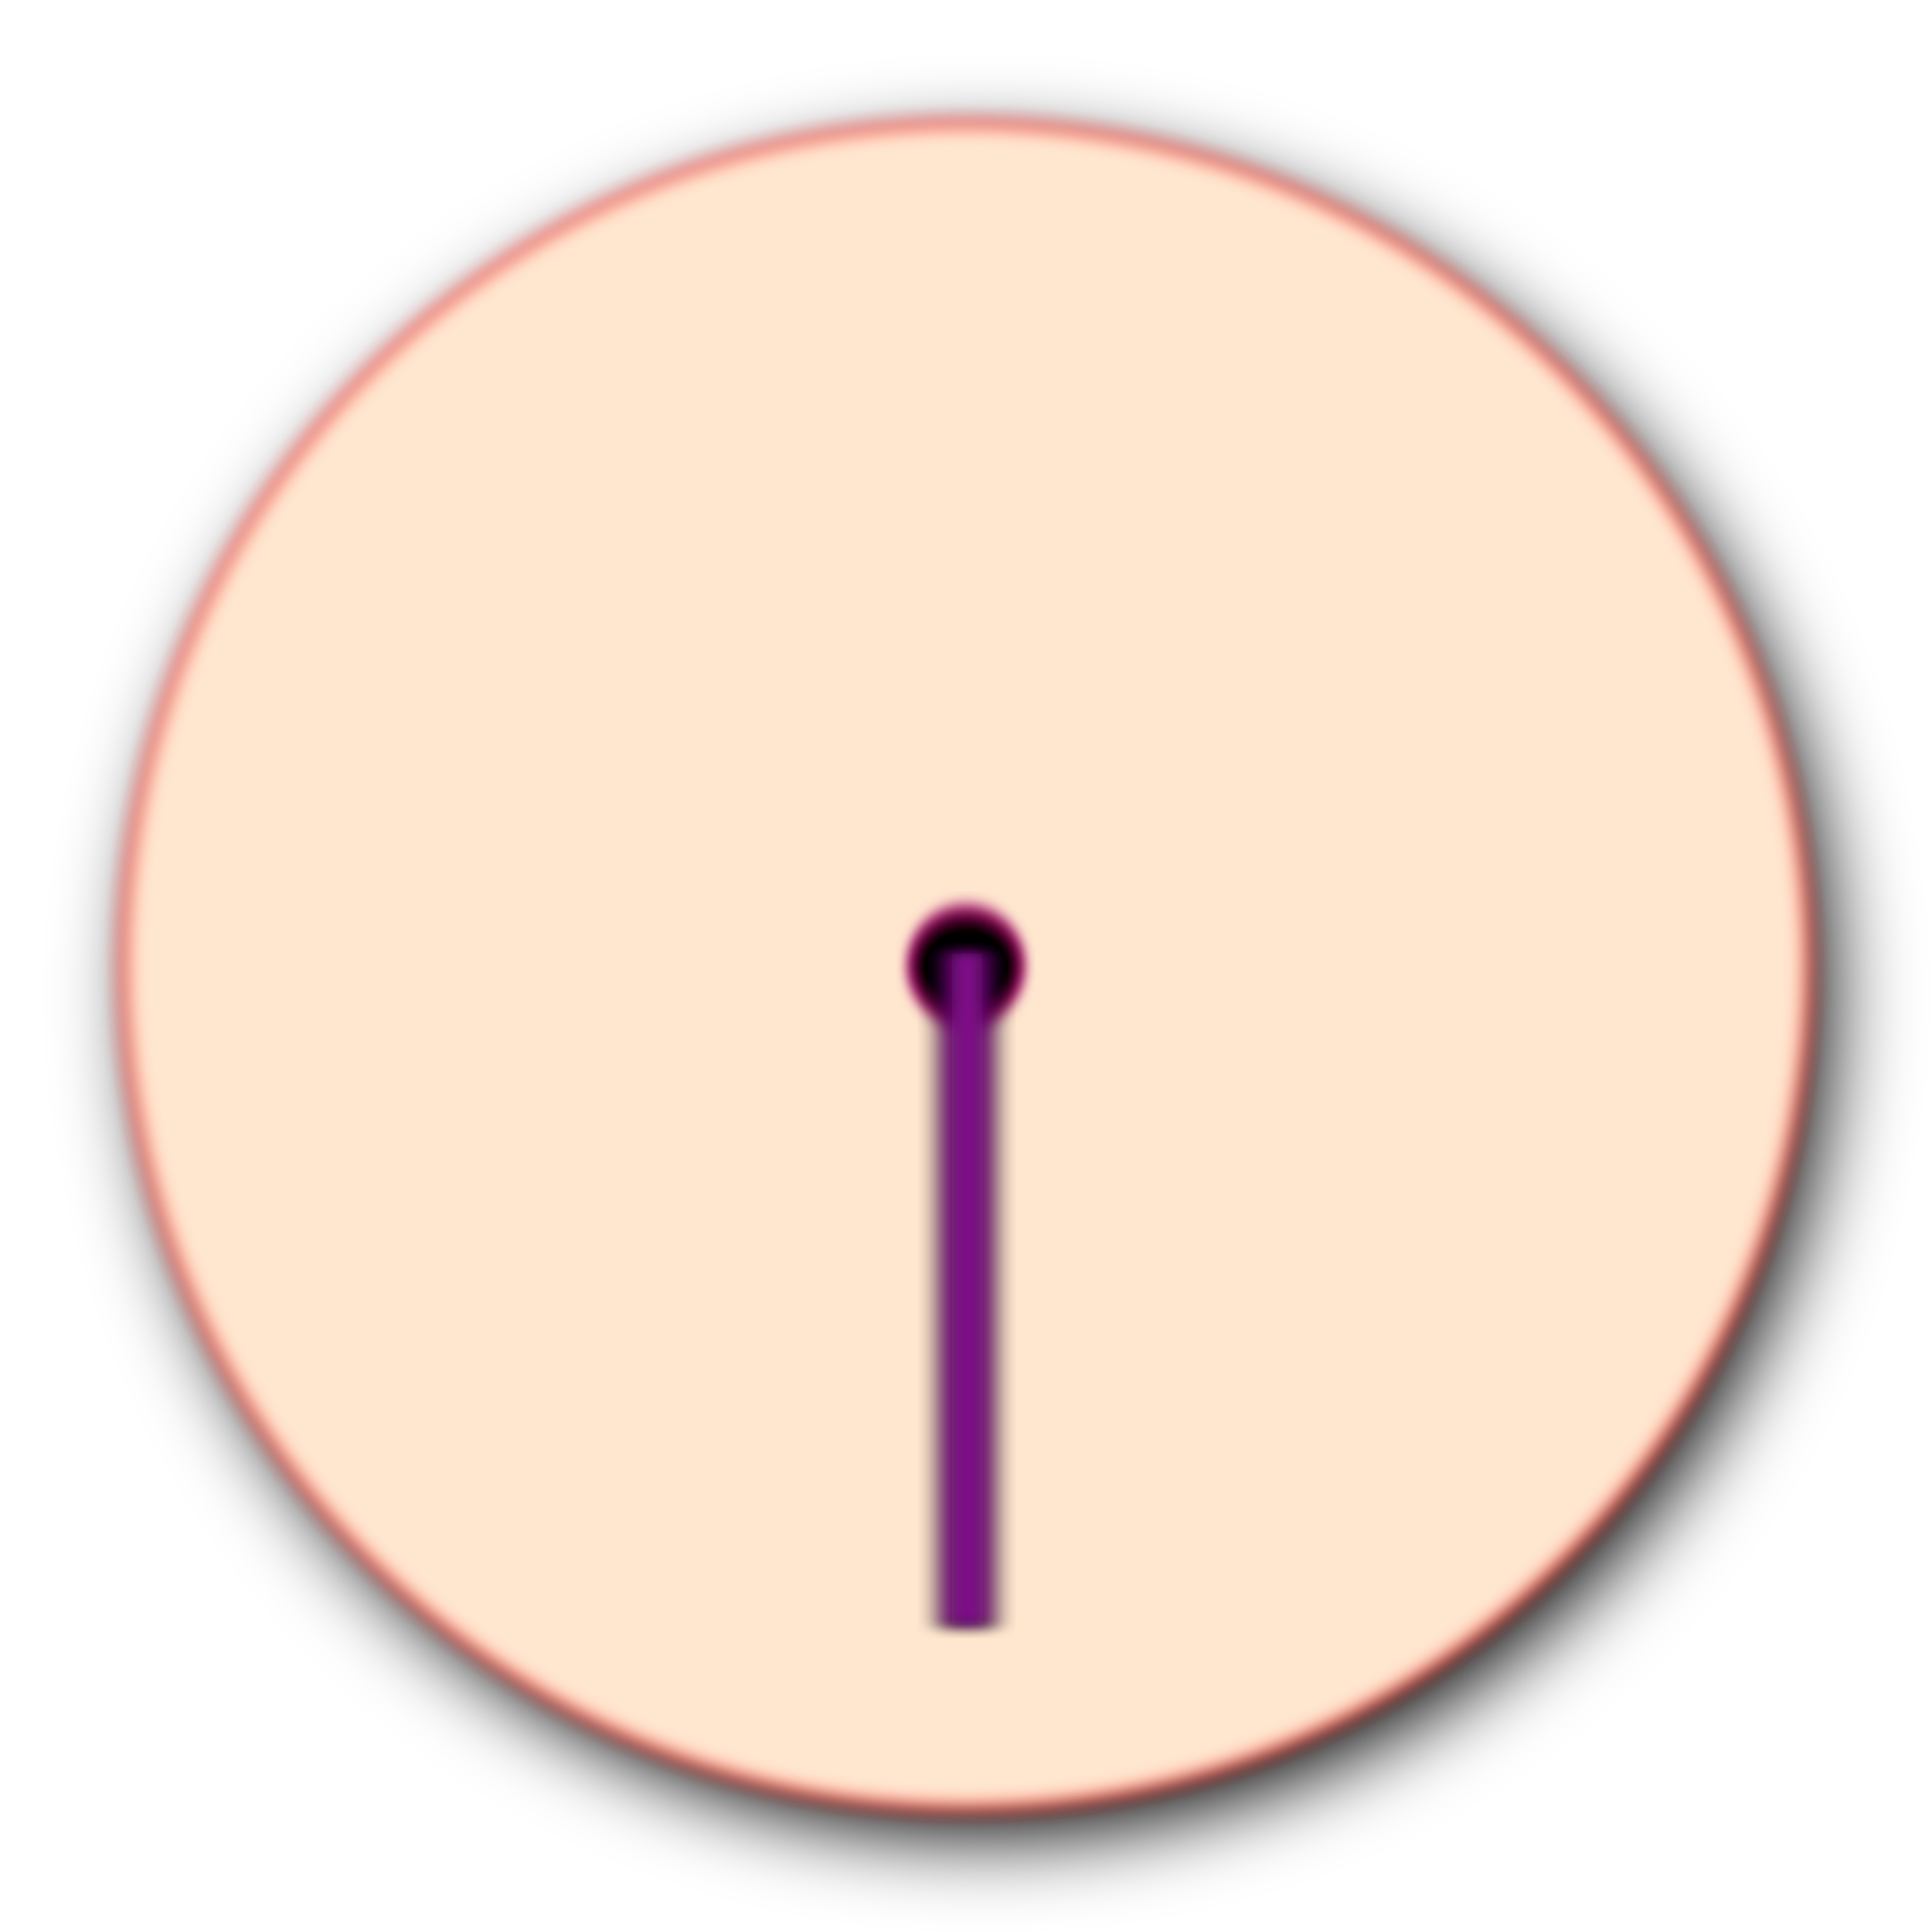
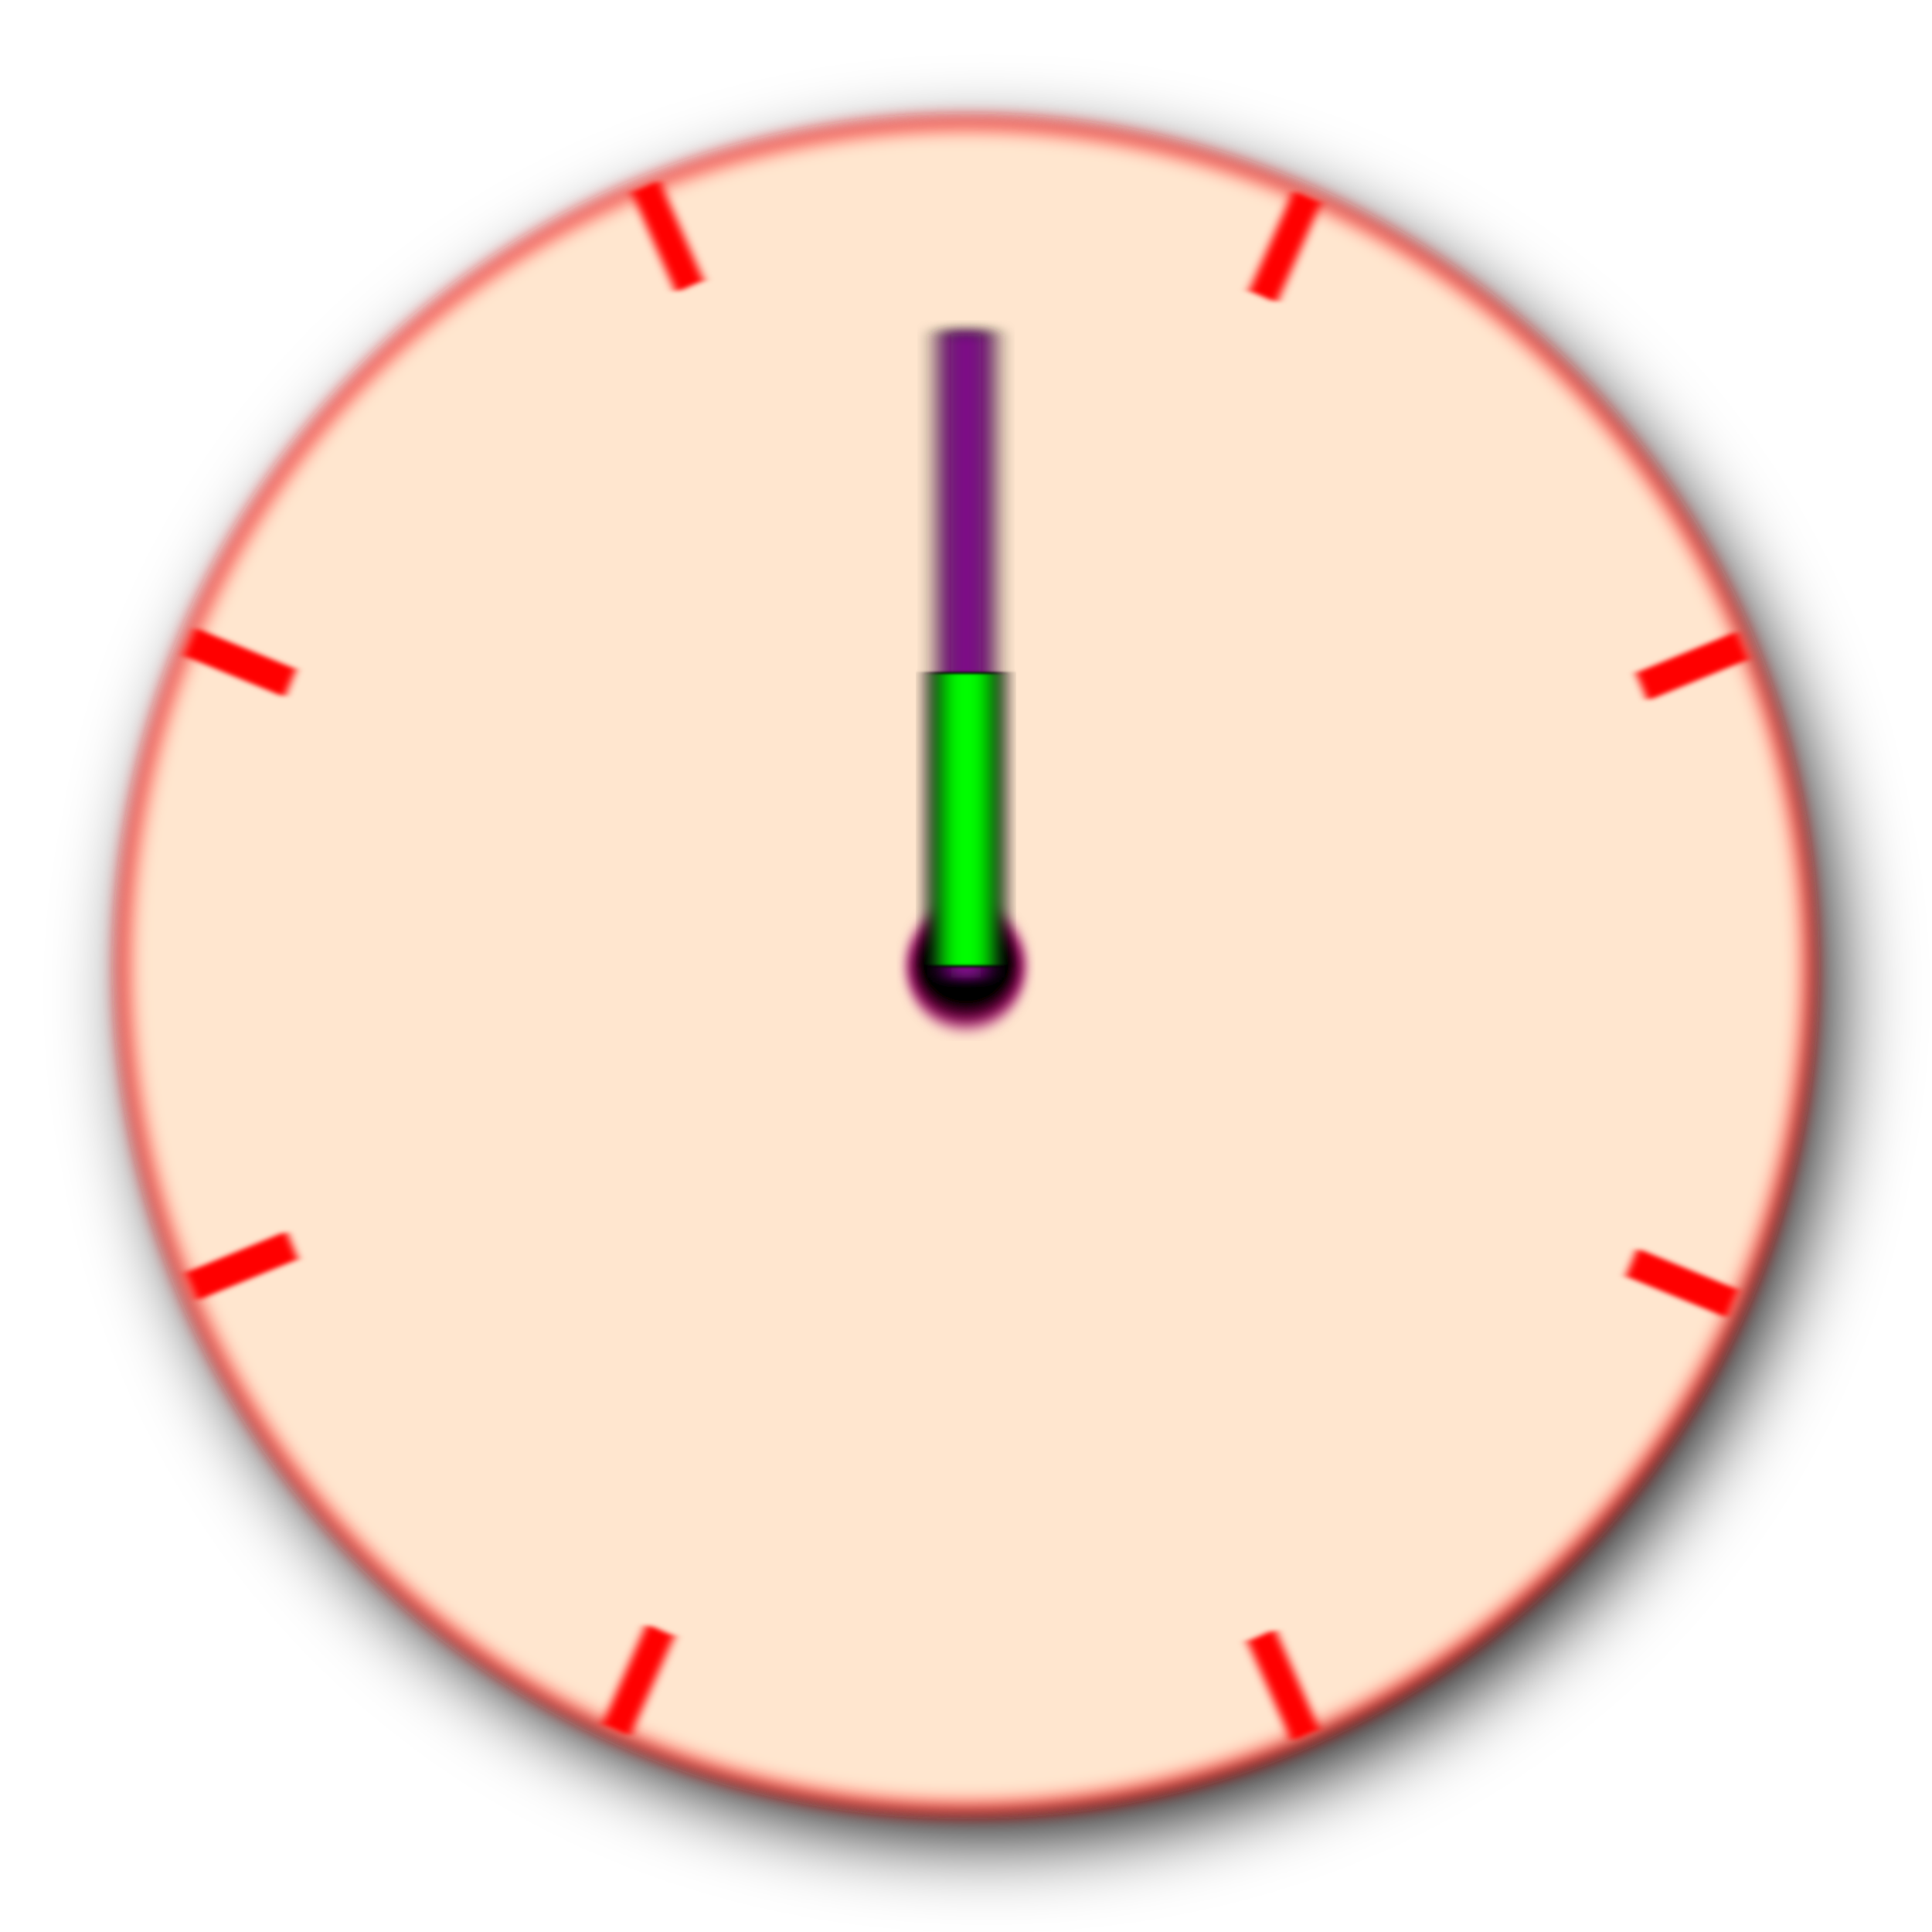
<svg xmlns="http://www.w3.org/2000/svg" width="800" height="800" id="svg2" version="1.1">
  <defs id="defs4">
    <filter id="filter3939">
      <feGaussianBlur stdDeviation="2.896" id="feGaussianBlur3941" />
    </filter>
    <filter id="filter3997" x="-0.11" width="1.221" y="-0.158" height="1.316">
      <feGaussianBlur stdDeviation="3.254" id="feGaussianBlur3999" />
    </filter>
    <filter id="filter4105">
      <feGaussianBlur stdDeviation="14.482" id="feGaussianBlur4107" />
    </filter>
-     <filter id="filter4119" x="-0.612" width="2.224" y="-0.019" height="1.037">
-       <feGaussianBlur stdDeviation="2.55" id="feGaussianBlur4121" />
+     <filter id="filter4258" x="-0.077" width="1.155" y="-0.126" height="1.252">
+       <feGaussianBlur stdDeviation="1.498" id="feGaussianBlur4260" />
+     </filter>
+     <filter color-interpolation-filters="sRGB" id="filter4258-6" x="-0.077" width="1.155" y="-0.126" height="1.252">
+       <feGaussianBlur stdDeviation="1.498" id="feGaussianBlur4260-0" />
+     </filter>
+     <filter color-interpolation-filters="sRGB" id="filter4258-6-2" x="-0.077" width="1.155" y="-0.126" height="1.252">
+       <feGaussianBlur stdDeviation="1.498" id="feGaussianBlur4260-0-6" />
+     </filter>
+     <filter color-interpolation-filters="sRGB" id="filter4258-8" x="-0.077" width="1.155" y="-0.126" height="1.252">
+       <feGaussianBlur stdDeviation="1.498" id="feGaussianBlur4260-7" />
+     </filter>
+     <filter color-interpolation-filters="sRGB" id="filter4258-8-2" x="-0.077" width="1.155" y="-0.126" height="1.252">
+       <feGaussianBlur stdDeviation="1.498" id="feGaussianBlur4260-7-0" />
+     </filter>
+     <filter color-interpolation-filters="sRGB" id="filter4258-8-2-3" x="-0.077" width="1.155" y="-0.126" height="1.252">
+       <feGaussianBlur stdDeviation="1.498" id="feGaussianBlur4260-7-0-7" />
+     </filter>
+     <filter color-interpolation-filters="sRGB" id="filter4258-8-2-3-9" x="-0.077" width="1.155" y="-0.126" height="1.252">
+       <feGaussianBlur stdDeviation="1.498" id="feGaussianBlur4260-7-0-7-2" />
+     </filter>
+     <filter color-interpolation-filters="sRGB" id="filter4258-8-2-3-9-8" x="-0.077" width="1.155" y="-0.126" height="1.252">
+       <feGaussianBlur stdDeviation="1.498" id="feGaussianBlur4260-7-0-7-2-9" />
+     </filter>
+     <filter id="filter4610" x="-0.103" width="1.207" y="-0.09" height="1.179">
+       <feGaussianBlur stdDeviation="2.135" id="feGaussianBlur4612" />
+     </filter>
+     <filter id="filter4646" x="-0.115" width="1.231" y="-0.082" height="1.164">
+       <feGaussianBlur stdDeviation="1.954" id="feGaussianBlur4648" />
+     </filter>
+     <filter id="filter4650" x="-0.086" width="1.172" y="-0.109" height="1.218">
+       <feGaussianBlur stdDeviation="2.576" id="feGaussianBlur4652" />
+     </filter>
+     <filter id="filter4654" x="-0.105" width="1.209" y="-0.089" height="1.178">
+       <feGaussianBlur stdDeviation="2.114" id="feGaussianBlur4656" />
+     </filter>
+     <filter id="filter4694" x="-0.612" width="2.223" y="-0.019" height="1.037">
+       <feGaussianBlur stdDeviation="2.548" id="feGaussianBlur4696" />
+     </filter>
+     <filter id="filter4702" x="-0.373" width="1.746" y="-0.011" height="1.023">
+       <feGaussianBlur stdDeviation="1.554" id="feGaussianBlur4704" />
    </filter>
  </defs>
  <g id="layer1" transform="translate(0,-252.3622)">
    <path style="fill:#000000;fill-opacity:1;stroke:none;stroke-width:3.327;marker-start:none;filter:url(#filter4105)" id="path3753-7" d="m 708.117,383.312 a 285.873,293.449 0 1 1 -571.746,0 285.873,293.449 0 1 1 571.746,0 z" transform="matrix(1.218011,0,0,1.186565,-105.7262,208.966)" />
-     <path style="fill:#ffe6cf;fill-opacity:1;stroke:#ff0000;stroke-width:3.327;stroke-linecap:round;stroke-linejoin:round;stroke-miterlimit:4;stroke-opacity:1;stroke-dasharray:none;stroke-dashoffset:0;marker-start:none;filter:url(#filter3939)" id="path3753" d="m 708.117,383.312 a 285.873,293.449 0 1 1 -571.746,0 285.873,293.449 0 1 1 571.746,0 z" transform="matrix(1.218011,0,0,1.186565,-114.2977,197.5375)" />
+     <path style="fill:#ffe6cf;fill-opacity:1;stroke:#ff0000;stroke-width:4.991;stroke-linecap:round;stroke-linejoin:round;stroke-miterlimit:4;stroke-opacity:1;stroke-dasharray:none;stroke-dashoffset:0;marker-start:none;filter:url(#filter3939)" id="path3753" d="m 708.117,383.312 a 285.873,293.449 0 1 1 -571.746,0 285.873,293.449 0 1 1 571.746,0 z" transform="matrix(1.218011,0,0,1.186565,-114.2977,197.5375)" />
    <path style="fill:#000000;fill-opacity:1;stroke:#a00063;stroke-width:4;stroke-linecap:round;stroke-linejoin:round;stroke-miterlimit:4;stroke-opacity:1;stroke-dasharray:none;stroke-dashoffset:0;filter:url(#filter3997)" id="path3943" d="m 431.335,401.495 a 35.355,24.749 0 1 1 -70.711,0 35.355,24.749 0 1 1 70.711,0 z" transform="matrix(0.6623254,0,0,0.9461792,137.7325,272.4762)" />
-     <rect style="fill:#860891;fill-opacity:1;stroke:#000000;stroke-width:3;stroke-miterlimit:4;stroke-opacity:1;stroke-dasharray:none;filter:url(#filter4119)" id="rect4109" width="10" height="330" x="394.286" y="652.362" ry="0.658" transform="matrix(1.792266,0,0,0.8475405,-315.2364,93.03026)" />
-     <flowRoot xml:space="preserve" id="flowRoot4123" style="font-size:72px;font-style:normal;font-variant:normal;font-weight:bold;font-stretch:normal;line-height:125%;letter-spacing:0px;word-spacing:0px;fill:#000000;fill-opacity:1;stroke:none;font-family:Rye;-inkscape-font-specification:Rye Bold" transform="translate(23.13198,187.2099)">
+     <rect style="fill:#860891;fill-opacity:1;stroke:#000000;stroke-width:3;stroke-miterlimit:4;stroke-opacity:1;stroke-dasharray:none;filter:url(#filter4694)" id="rect4109" width="10" height="330" x="394.286" y="652.362" ry="0.658" transform="matrix(1.792266,0,0,0.8125522,-315.6263,-140.0548)" />
+     <flowRoot xml:space="preserve" id="flowRoot4123-50" style="font-size:72px;font-style:normal;font-variant:normal;font-weight:bold;font-stretch:normal;line-height:125%;letter-spacing:0px;word-spacing:0px;fill:#000000;fill-opacity:1;stroke:none;filter:url(#filter4650);font-family:Rye;-inkscape-font-specification:Rye Bold" transform="translate(26.41964,190.5555)">
+       <flowRegion id="flowRegion4125-36">
+         <rect id="rect4127-10" width="120" height="114.286" x="341.429" y="112.857" style="font-size:72px;font-style:normal;font-variant:normal;font-weight:bold;font-stretch:normal;font-family:Rye;-inkscape-font-specification:Rye Bold" />
+       </flowRegion>
+       <flowPara id="flowPara4129-63">12</flowPara>
+     </flowRoot>
+     <flowRoot xml:space="preserve" id="flowRoot4123" style="font-size:72px;font-style:normal;font-variant:normal;font-weight:bold;font-stretch:normal;line-height:125%;letter-spacing:0px;word-spacing:0px;fill:#ff0000;fill-opacity:1;stroke:none;font-family:Rye;-inkscape-font-specification:Rye Bold" transform="translate(23.13198,187.2099)">
      <flowRegion id="flowRegion4125">
-         <rect id="rect4127" width="120" height="114.286" x="341.429" y="112.857" style="font-size:72px;font-style:normal;font-variant:normal;font-weight:bold;font-stretch:normal;font-family:Rye;-inkscape-font-specification:Rye Bold" />
+         <rect id="rect4127" width="120" height="114.286" x="341.429" y="112.857" style="font-size:72px;font-style:normal;font-variant:normal;font-weight:bold;font-stretch:normal;font-family:Rye;-inkscape-font-specification:Rye Bold;fill:#ff0000;fill-opacity:1" />
      </flowRegion>
      <flowPara id="flowPara4129">12</flowPara>
    </flowRoot>
-     <flowRoot xml:space="preserve" id="flowRoot4123-5" style="font-size:72px;font-style:normal;font-variant:normal;font-weight:bold;font-stretch:normal;line-height:125%;letter-spacing:0px;word-spacing:0px;fill:#000000;fill-opacity:1;stroke:none;font-family:Rye;-inkscape-font-specification:Rye Bold" transform="translate(356.5895,497.5554)">
+     <flowRoot xml:space="preserve" id="flowRoot4123-5-4" style="font-size:72px;font-style:normal;font-variant:normal;font-weight:bold;font-stretch:normal;line-height:125%;letter-spacing:0px;word-spacing:0px;fill:#000000;fill-opacity:1;stroke:none;filter:url(#filter4646);font-family:Rye;-inkscape-font-specification:Rye Bold" transform="translate(359.3814,500.3973)">
+       <flowRegion id="flowRegion4125-3-7">
+         <rect id="rect4127-5-8" width="120" height="114.286" x="341.429" y="112.857" style="font-size:72px;font-style:normal;font-variant:normal;font-weight:bold;font-stretch:normal;font-family:Rye;-inkscape-font-specification:Rye Bold" />
+       </flowRegion>
+       <flowPara id="flowPara4129-6-4">3</flowPara>
+     </flowRoot>
+     <flowRoot xml:space="preserve" id="flowRoot4123-5" style="font-size:72px;font-style:normal;font-variant:normal;font-weight:bold;font-stretch:normal;line-height:125%;letter-spacing:0px;word-spacing:0px;fill:#ff0000;fill-opacity:1;stroke:none;font-family:Rye;-inkscape-font-specification:Rye Bold" transform="translate(356.5895,497.5554)">
      <flowRegion id="flowRegion4125-3">
-         <rect id="rect4127-5" width="120" height="114.286" x="341.429" y="112.857" style="font-size:72px;font-style:normal;font-variant:normal;font-weight:bold;font-stretch:normal;font-family:Rye;-inkscape-font-specification:Rye Bold" />
+         <rect id="rect4127-5" width="120" height="114.286" x="341.429" y="112.857" style="font-size:72px;font-style:normal;font-variant:normal;font-weight:bold;font-stretch:normal;font-family:Rye;-inkscape-font-specification:Rye Bold;fill:#ff0000;fill-opacity:1" />
      </flowRegion>
      <flowPara id="flowPara4129-6">3</flowPara>
    </flowRoot>
-     <flowRoot xml:space="preserve" id="flowRoot4123-2" style="font-size:72px;font-style:normal;font-variant:normal;font-weight:bold;font-stretch:normal;line-height:125%;letter-spacing:0px;word-spacing:0px;fill:#000000;fill-opacity:1;stroke:none;font-family:Rye;-inkscape-font-specification:Rye Bold" transform="translate(29.30006,808.6824)">
+     <flowRoot xml:space="preserve" id="flowRoot4123-2-9" style="font-size:72px;font-style:normal;font-variant:normal;font-weight:bold;font-stretch:normal;line-height:125%;letter-spacing:0px;word-spacing:0px;fill:#000000;fill-opacity:1;stroke:none;font-family:Rye;-inkscape-font-specification:Rye Bold;filter:url(#filter4610)" transform="translate(34.613,810.4916)">
+       <flowRegion id="flowRegion4125-9-3">
+         <rect id="rect4127-1-1" width="120" height="114.286" x="341.429" y="112.857" style="font-size:72px;font-style:normal;font-variant:normal;font-weight:bold;font-stretch:normal;font-family:Rye;-inkscape-font-specification:Rye Bold" />
+       </flowRegion>
+       <flowPara id="flowPara4129-2-9">6</flowPara>
+     </flowRoot>
+     <flowRoot xml:space="preserve" id="flowRoot4123-2" style="font-size:72px;font-style:normal;font-variant:normal;font-weight:bold;font-stretch:normal;line-height:125%;letter-spacing:0px;word-spacing:0px;fill:#ff0000;fill-opacity:1;stroke:none;font-family:Rye;-inkscape-font-specification:Rye Bold" transform="translate(32.87148,807.9681)">
      <flowRegion id="flowRegion4125-9">
-         <rect id="rect4127-1" width="120" height="114.286" x="341.429" y="112.857" style="font-size:72px;font-style:normal;font-variant:normal;font-weight:bold;font-stretch:normal;font-family:Rye;-inkscape-font-specification:Rye Bold" />
+         <rect id="rect4127-1" width="120" height="114.286" x="341.429" y="112.857" style="font-size:72px;font-style:normal;font-variant:normal;font-weight:bold;font-stretch:normal;fill:#ff0000;fill-opacity:1;font-family:Rye;-inkscape-font-specification:Rye Bold" />
      </flowRegion>
      <flowPara id="flowPara4129-2">6</flowPara>
    </flowRoot>
-     <flowRoot xml:space="preserve" id="flowRoot4123-7" style="font-size:72px;font-style:normal;font-variant:normal;font-weight:bold;font-stretch:normal;line-height:125%;letter-spacing:0px;word-spacing:0px;fill:#000000;fill-opacity:1;stroke:none;font-family:Rye;-inkscape-font-specification:Rye Bold" transform="translate(-282.8371,494.525)">
+     <flowRoot xml:space="preserve" id="flowRoot4123-7-3" style="font-size:72px;font-style:normal;font-variant:normal;font-weight:bold;font-stretch:normal;line-height:125%;letter-spacing:0px;word-spacing:0px;fill:#000000;fill-opacity:1;stroke:none;filter:url(#filter4654);font-family:Rye;-inkscape-font-specification:Rye Bold" transform="translate(-280.6906,497.9844)">
+       <flowRegion id="flowRegion4125-0-6">
+         <rect id="rect4127-9-1" width="120" height="114.286" x="341.429" y="112.857" style="font-size:72px;font-style:normal;font-variant:normal;font-weight:bold;font-stretch:normal;font-family:Rye;-inkscape-font-specification:Rye Bold" />
+       </flowRegion>
+       <flowPara id="flowPara4129-3-2">9</flowPara>
+     </flowRoot>
+     <flowRoot xml:space="preserve" id="flowRoot4123-7" style="font-size:72px;font-style:normal;font-variant:normal;font-weight:bold;font-stretch:normal;line-height:125%;letter-spacing:0px;word-spacing:0px;fill:#ff0000;fill-opacity:1;stroke:none;font-family:Rye;-inkscape-font-specification:Rye Bold" transform="translate(-282.8371,494.525)">
      <flowRegion id="flowRegion4125-0">
-         <rect id="rect4127-9" width="120" height="114.286" x="341.429" y="112.857" style="font-size:72px;font-style:normal;font-variant:normal;font-weight:bold;font-stretch:normal;font-family:Rye;-inkscape-font-specification:Rye Bold" />
+         <rect id="rect4127-9" width="120" height="114.286" x="341.429" y="112.857" style="font-size:72px;font-style:normal;font-variant:normal;font-weight:bold;font-stretch:normal;font-family:Rye;-inkscape-font-specification:Rye Bold;fill:#ff0000;fill-opacity:1" />
      </flowRegion>
      <flowPara id="flowPara4129-3">9</flowPara>
    </flowRoot>
+     <rect style="fill:#ff0000;fill-opacity:1;stroke:none;filter:url(#filter4258)" id="rect4213" width="45.315" height="12.481" x="-215.437" y="748.701" ry="0.421" transform="matrix(0.9249677,-0.3800458,0.3800458,0.9249677,-8.571429,5)" />
+     <rect style="fill:#ff0000;fill-opacity:1;stroke:none;filter:url(#filter4258-6)" id="rect4213-6" width="45.315" height="12.481" x="-215.437" y="748.701" ry="0.421" transform="matrix(-0.9249677,-0.3800458,-0.3800458,0.9249677,805.1564,12.09927)" />
+     <rect style="fill:#ff0000;fill-opacity:1;stroke:none;filter:url(#filter4258-6-2)" id="rect4213-6-1" width="45.315" height="12.481" x="-215.437" y="748.701" ry="0.421" transform="matrix(0.9249677,0.3800458,0.3800458,-0.9249677,-9.31183,1298.209)" />
+     <rect style="fill:#ff0000;fill-opacity:1;stroke:none;filter:url(#filter4258-8)" id="rect4213-9" width="45.315" height="12.481" x="-215.437" y="748.701" ry="0.421" transform="matrix(-0.9249677,0.3800458,-0.3800458,-0.9249677,809.3678,1299.694)" />
+     <rect style="fill:#ff0000;fill-opacity:1;stroke:none;filter:url(#filter4258-8-2)" id="rect4213-9-2" width="45.315" height="12.481" x="-215.437" y="748.701" ry="0.421" transform="matrix(-0.404856,0.9143804,-0.9143804,-0.404856,1144.399,836.4212)" />
+     <rect style="fill:#ff0000;fill-opacity:1;stroke:none;filter:url(#filter4258-8-2-3)" id="rect4213-9-2-5" width="45.315" height="12.481" x="-215.437" y="748.701" ry="0.421" transform="matrix(0.404856,0.9143804,0.9143804,-0.404856,-335.8271,832.1355)" />
+     <rect style="fill:#ff0000;fill-opacity:1;stroke:none;filter:url(#filter4258-8-2-3-9)" id="rect4213-9-2-5-2" width="45.315" height="12.481" x="-215.437" y="748.701" ry="0.421" transform="matrix(0.404856,-0.9143804,0.9143804,0.404856,-347.9699,466.1603)" />
+     <rect style="fill:#ff0000;fill-opacity:1;stroke:none;filter:url(#filter4258-8-2-3-9-8)" id="rect4213-9-2-5-2-7" width="45.315" height="12.481" x="-215.437" y="748.701" ry="0.421" transform="matrix(-0.404856,-0.9143804,-0.9143804,0.404856,1143.684,468.3031)" />
+     <rect style="fill:#00ff00;fill-opacity:1;stroke:#000000;stroke-width:3;stroke-miterlimit:4;stroke-opacity:1;stroke-dasharray:none;filter:url(#filter4702)" id="rect4109-6" width="10" height="330" x="394.286" y="652.362" ry="0" transform="matrix(2.364723,0,0,0.3673769,-544.2002,291.465)" />
  </g>
</svg>
